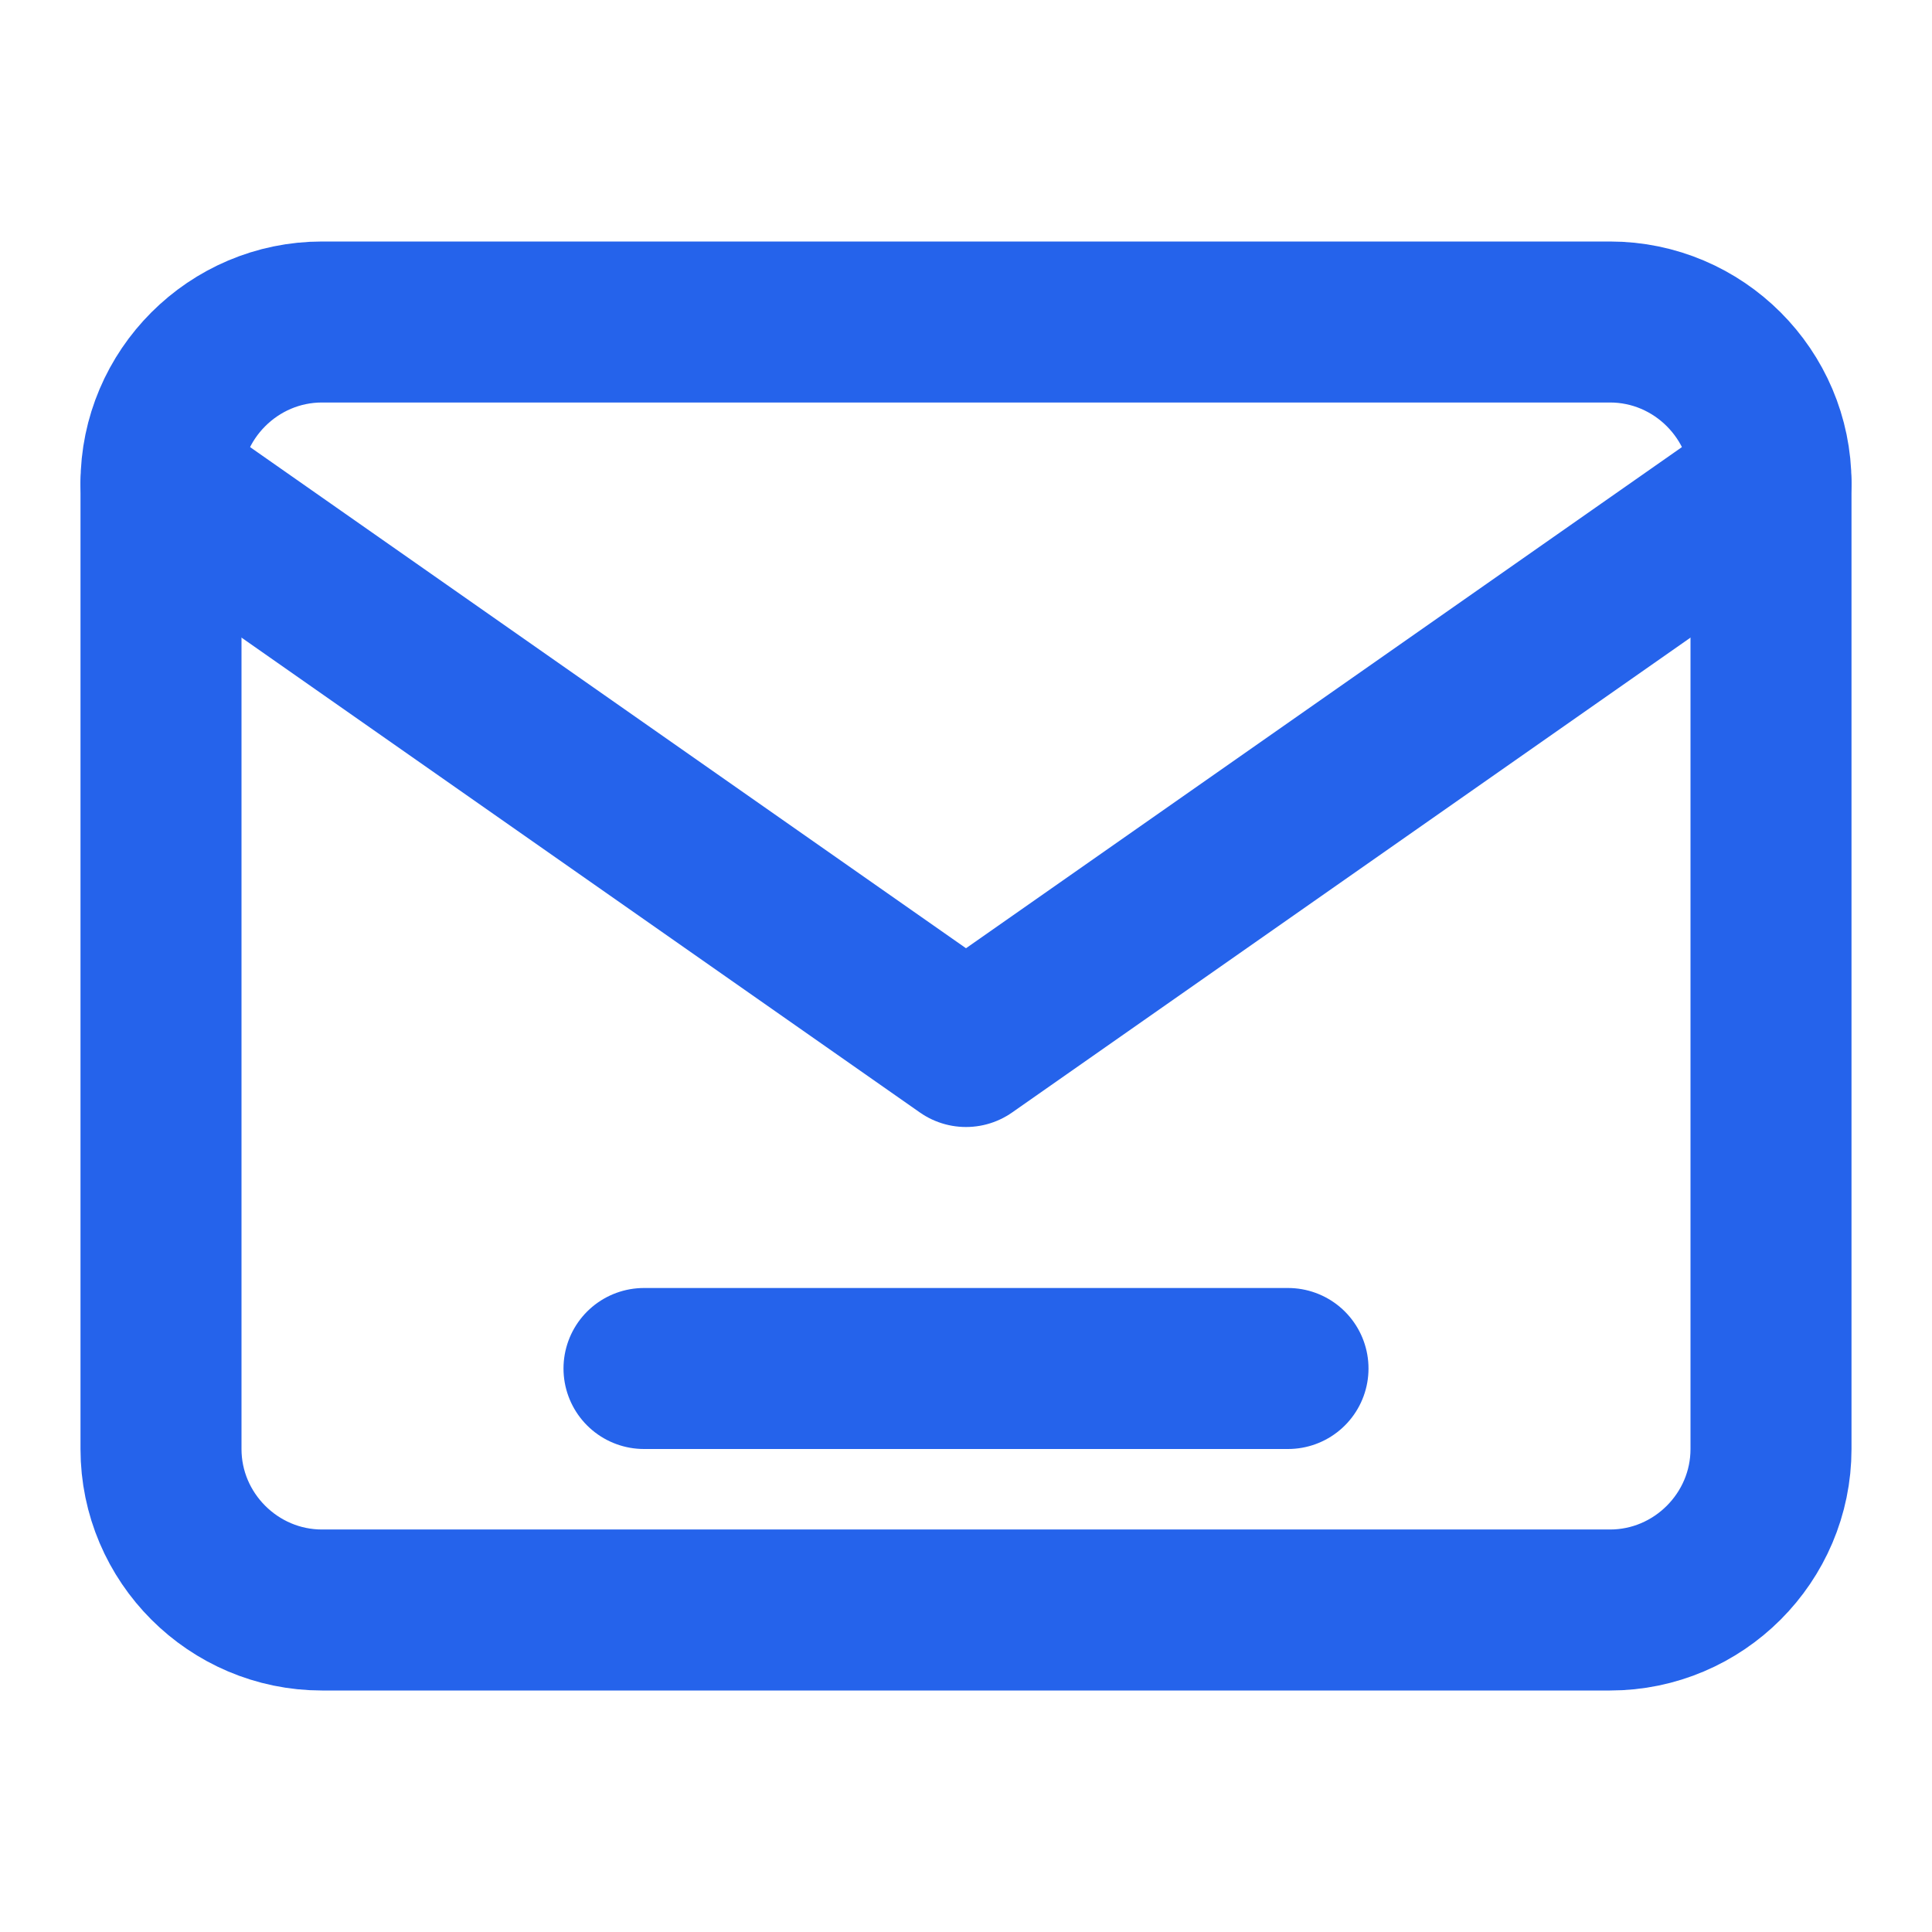
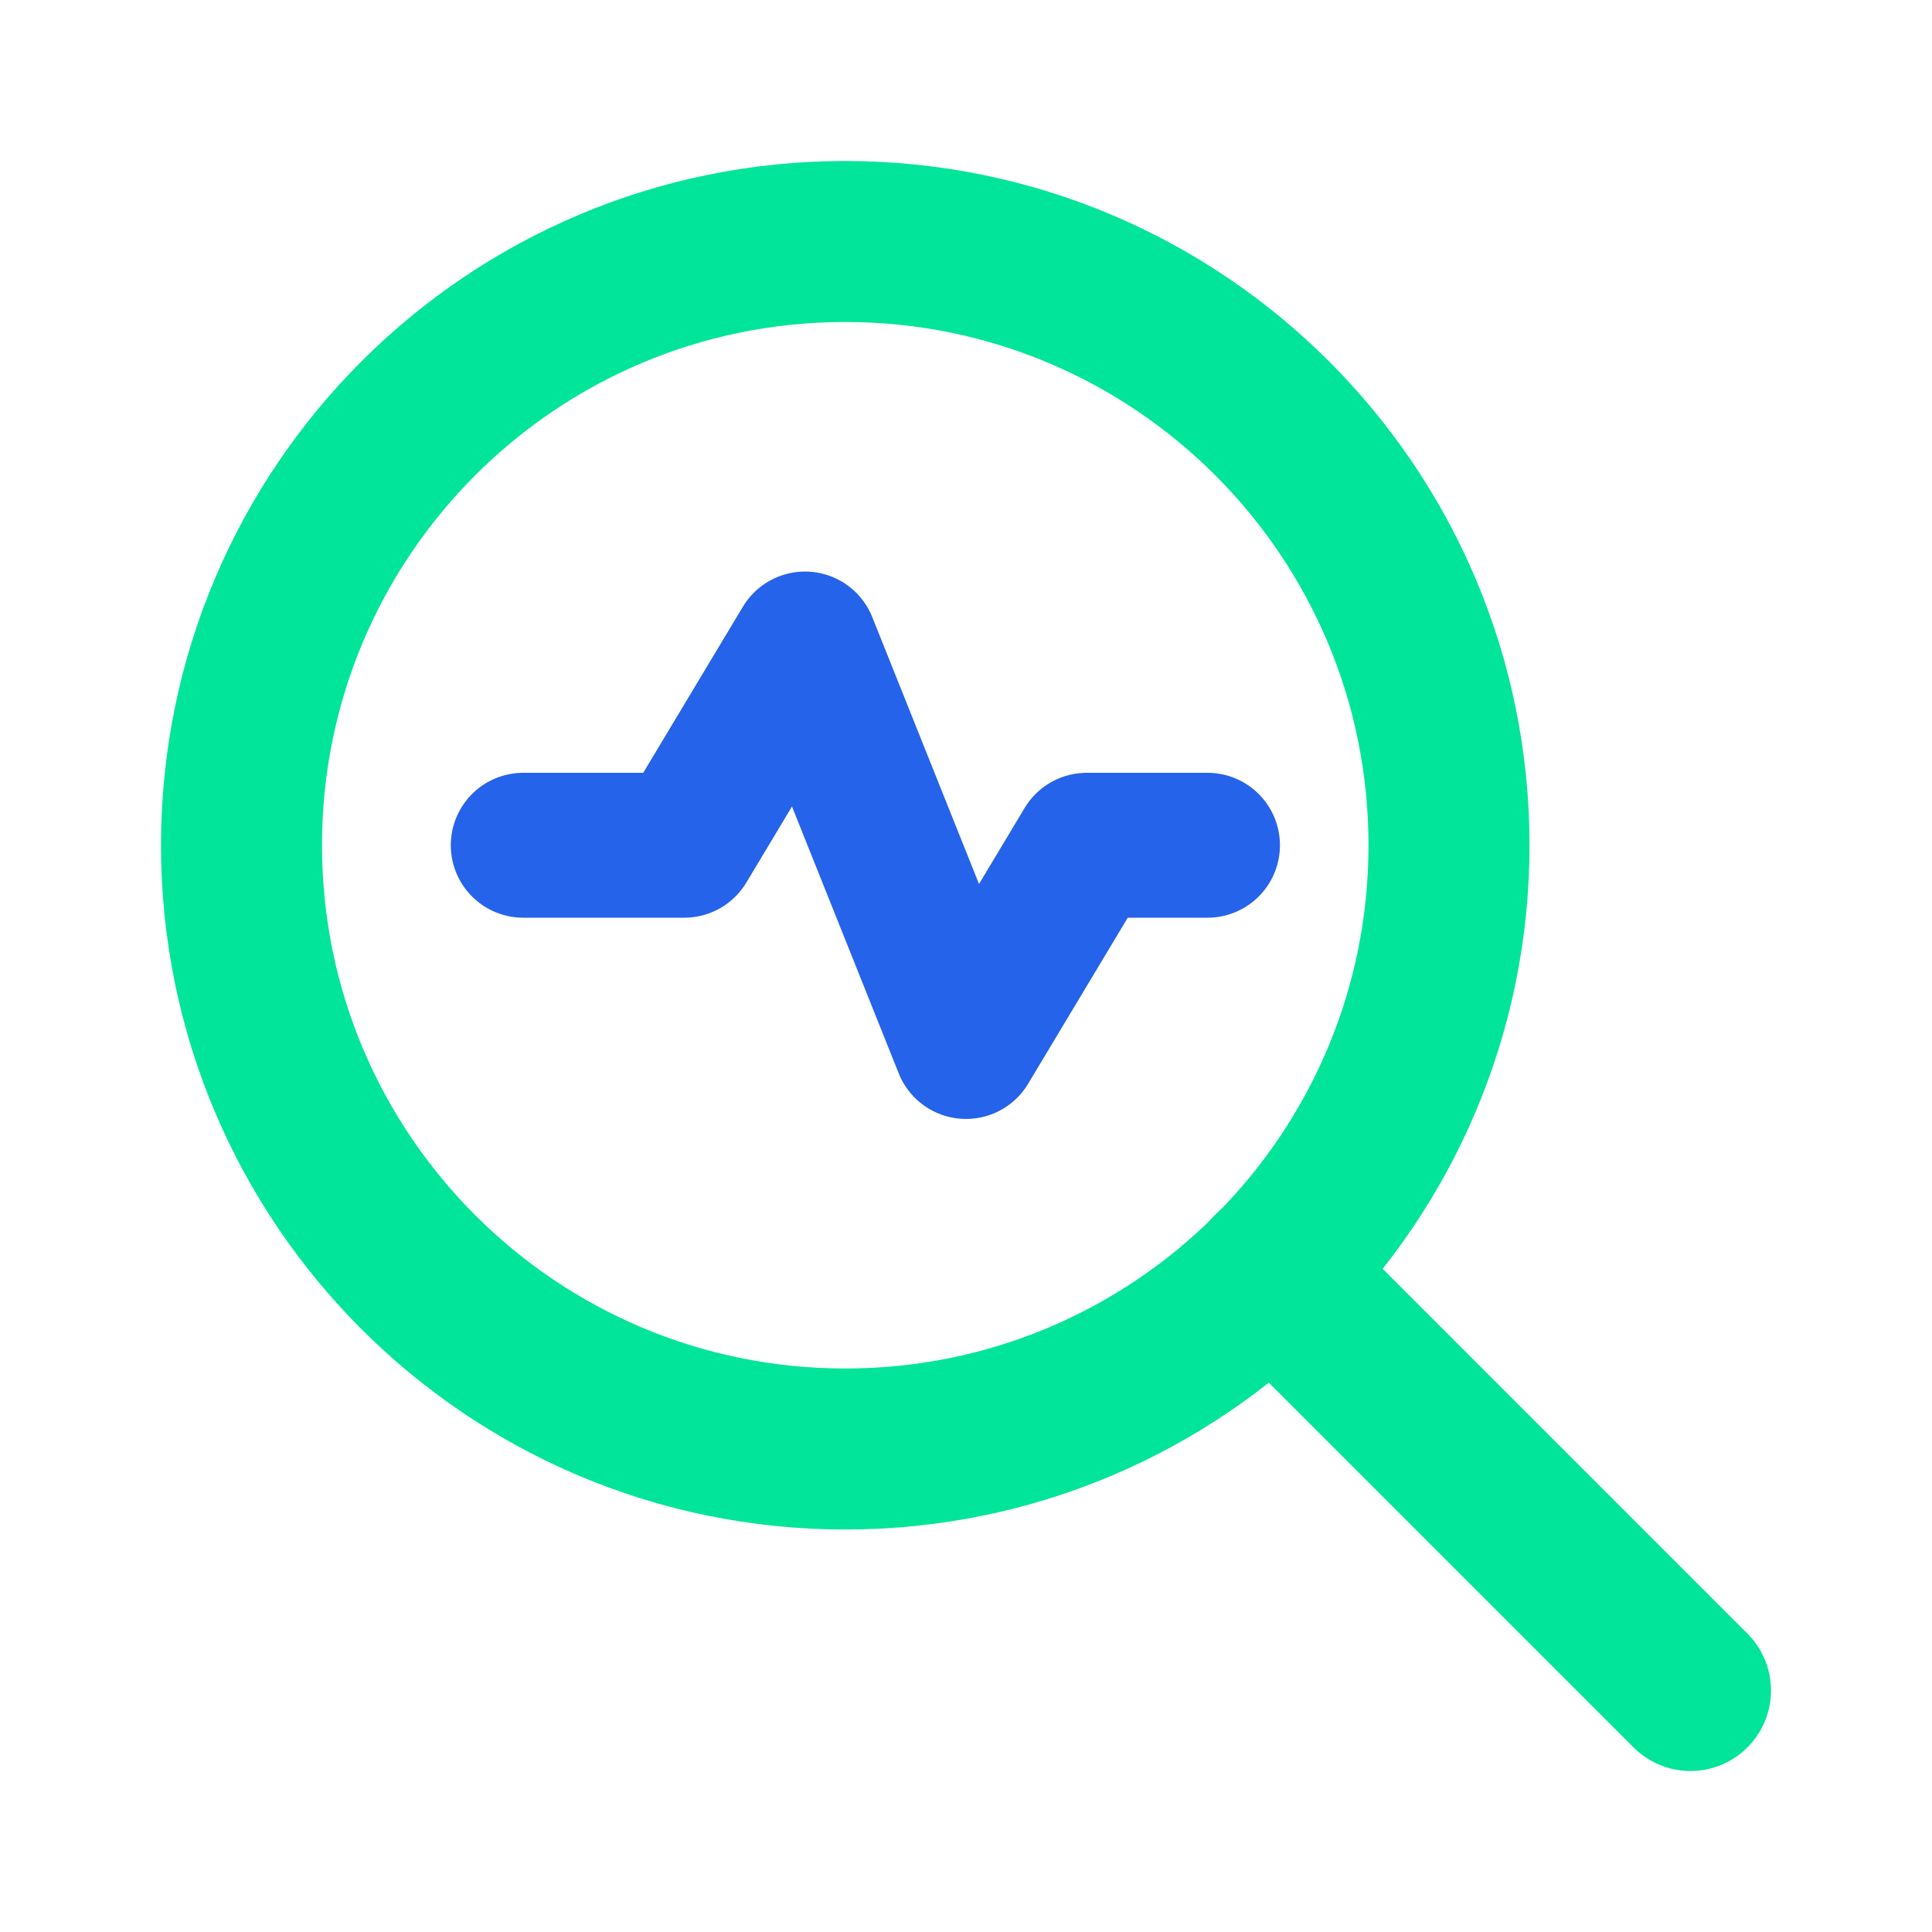
- <svg xmlns="http://www.w3.org/2000/svg" viewBox="0 0 24 24" fill="none" stroke="#2563eb" stroke-width="2" stroke-linecap="round" stroke-linejoin="round">
-   <path d="M4 4h16c1.1 0 2 .9 2 2v12c0 1.1-.9 2-2 2H4c-1.1 0-2-.9-2-2V6c0-1.1.9-2 2-2z" />
-   <polyline points="22,6 12,13 2,6" />
-   <line x1="8" y1="17" x2="16" y2="17" />
+ <svg xmlns="http://www.w3.org/2000/svg" viewBox="0 0 24 24" fill="none" stroke="#00e599" stroke-width="2" stroke-linecap="round" stroke-linejoin="round">
+   <circle cx="10.5" cy="10.5" r="7.5" />
+   <path d="M21 21l-5.2-5.2" />
+   <path d="M6.5 10.5h2l1.5-2.5 2 5 1.5-2.5h1.5" stroke="#2563eb" stroke-width="1.8" />
</svg>
